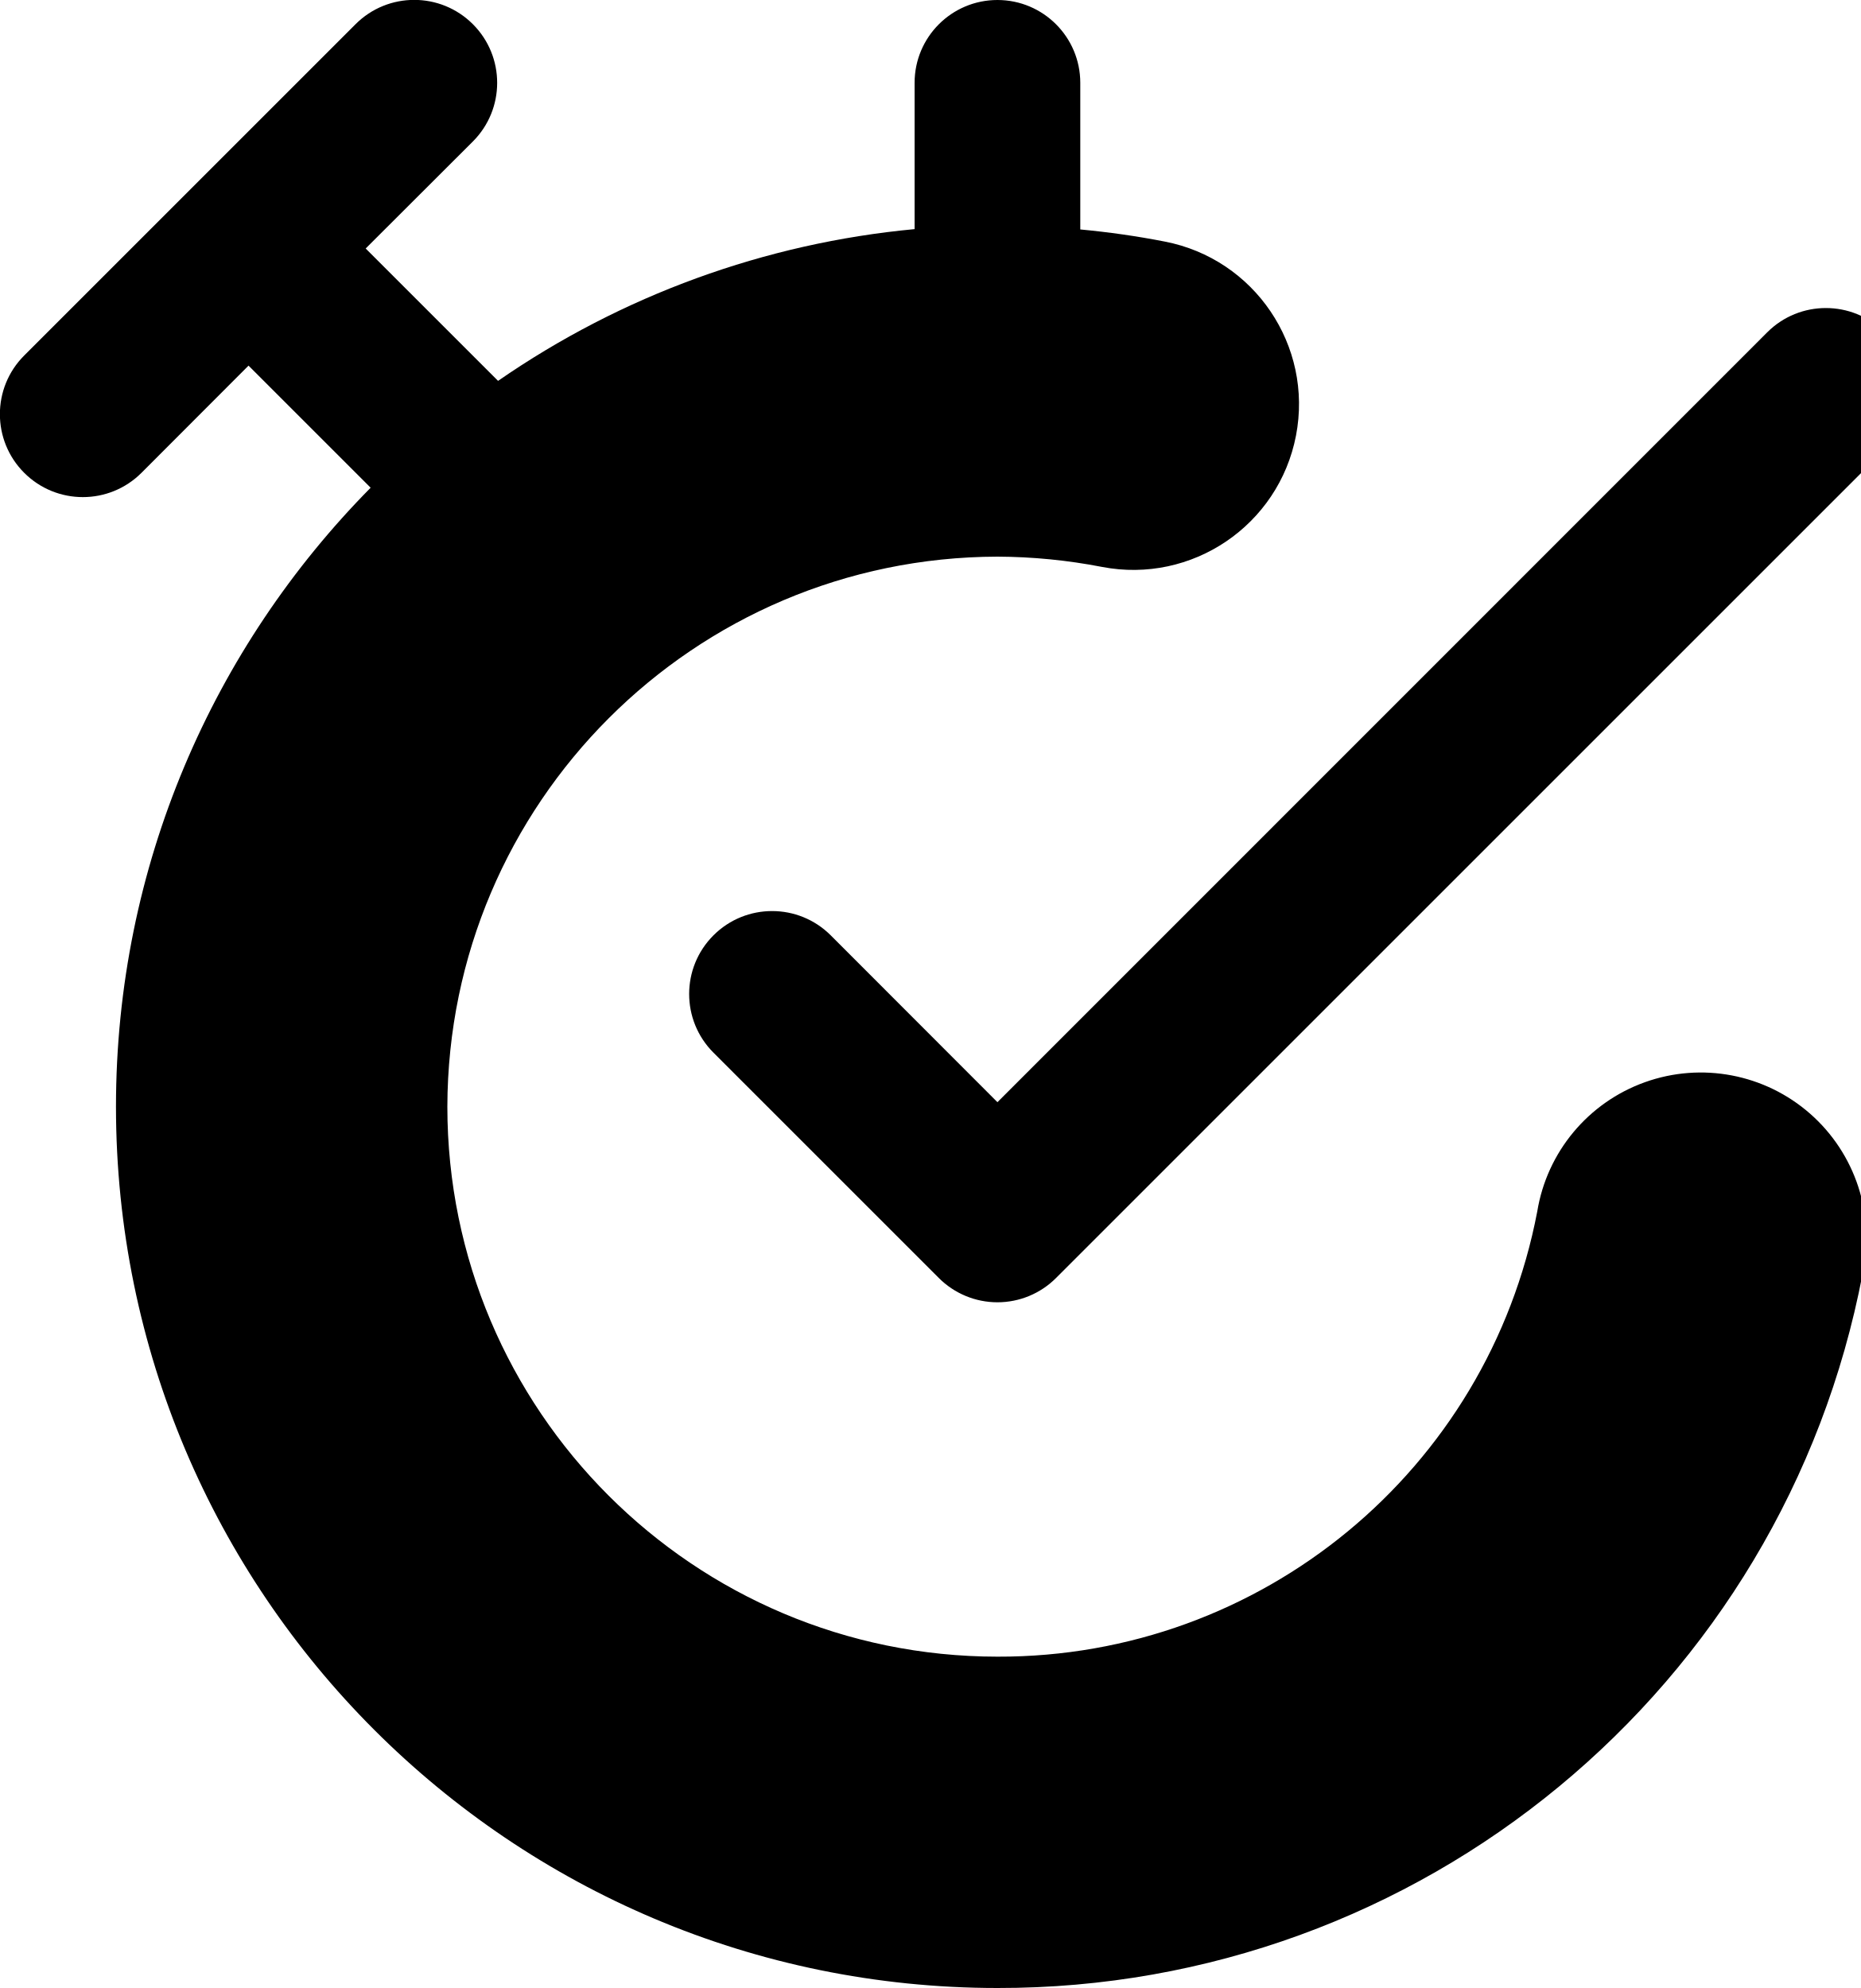
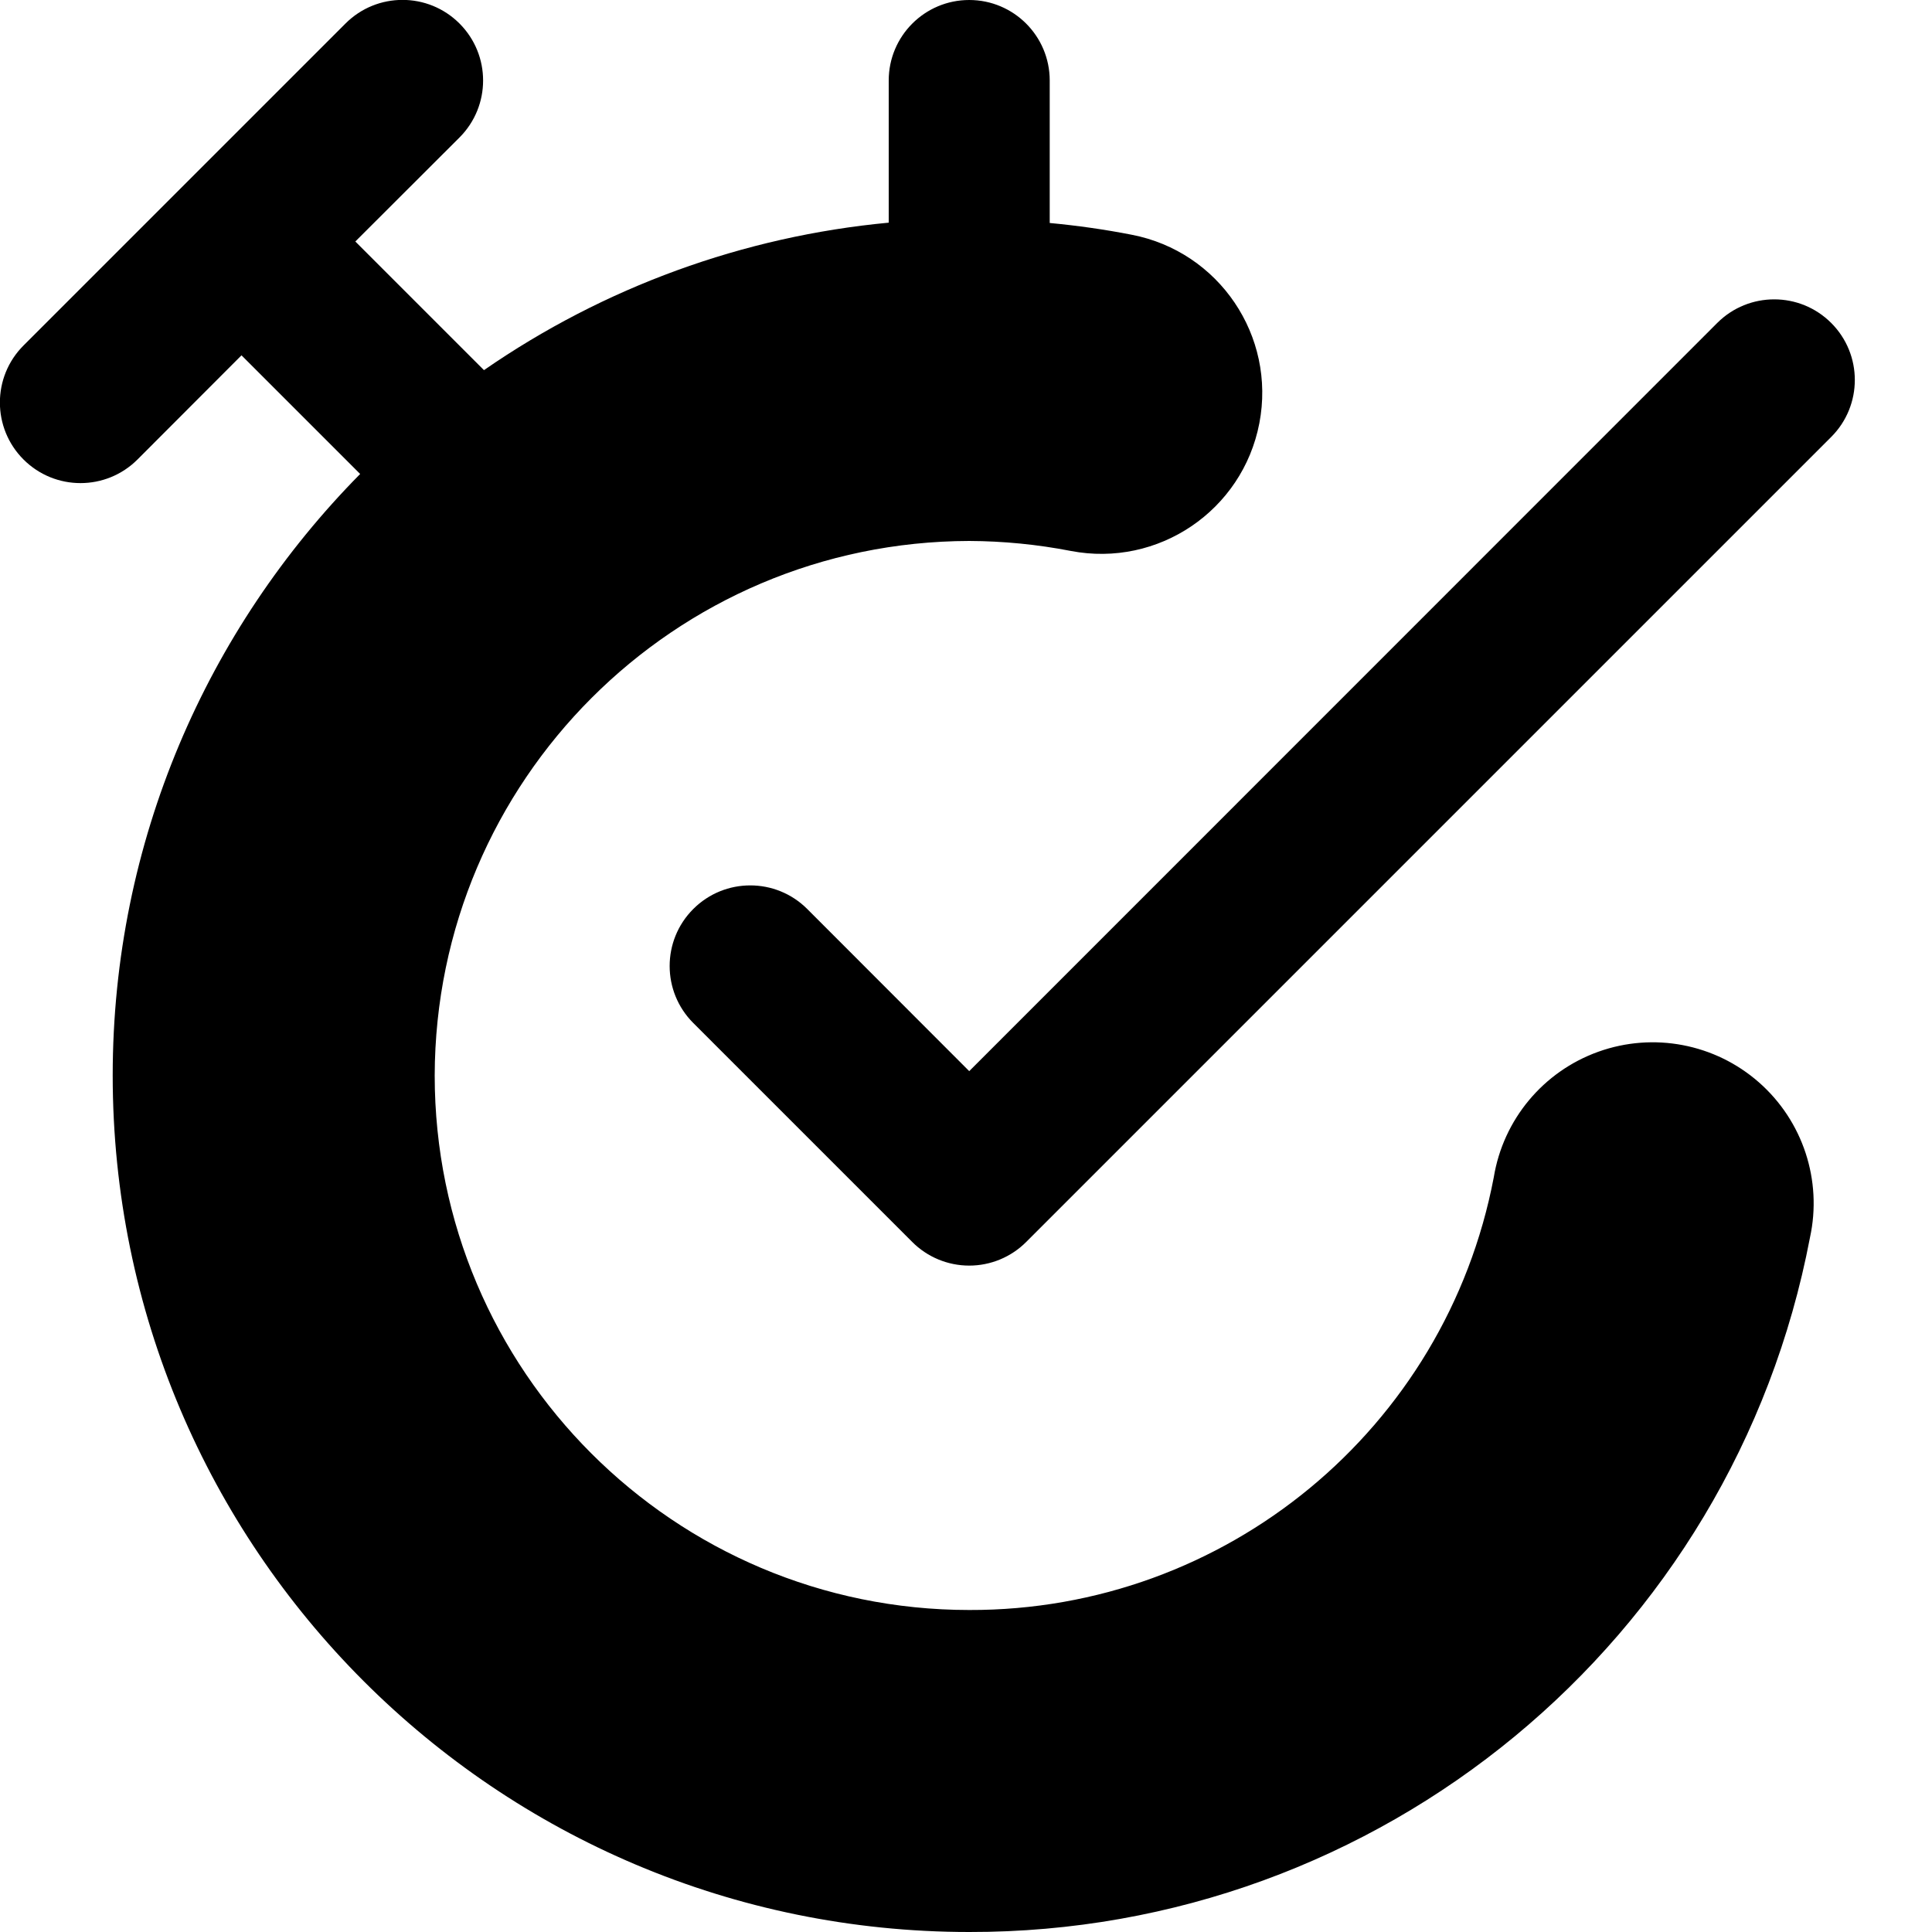
- <svg xmlns="http://www.w3.org/2000/svg">
+ <svg xmlns="http://www.w3.org/2000/svg" viewBox="0 0 12 12">
  <path d="M3.006 2.299a5.287 5.287 0 0 1 2.514-.916V.5a.5.5 0 0 1 1 0v.885c.17.016.341.04.509.073a1 1 0 0 1-.378 1.964 3.384 3.384 0 0 0-.631-.062A3.328 3.328 0 0 0 2.7 6.68 3.321 3.321 0 0 0 6.02 10a3.307 3.307 0 0 0 3.258-2.687 1 1 0 1 1 1.964.374A5.307 5.307 0 0 1 6.02 12 5.321 5.321 0 0 1 .7 6.68c0-1.454.587-2.774 1.537-3.736L1.5 2.207l-.646.647a.5.5 0 1 1-.708-.708l2-2a.5.5 0 1 1 .708.708l-.647.646.799.799zm3.368 5.415a.5.5 0 0 1-.708 0l-1.36-1.36a.5.5 0 1 1 .708-.708L6.02 6.653l4.646-4.647a.5.5 0 0 1 .708.708l-5 5z" />
</svg>
